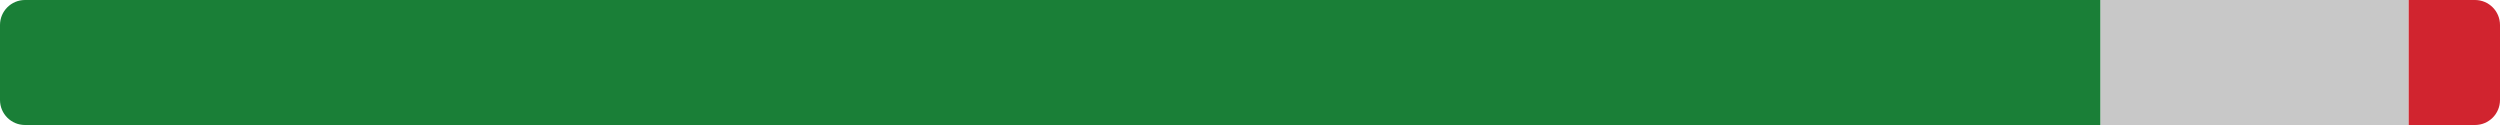
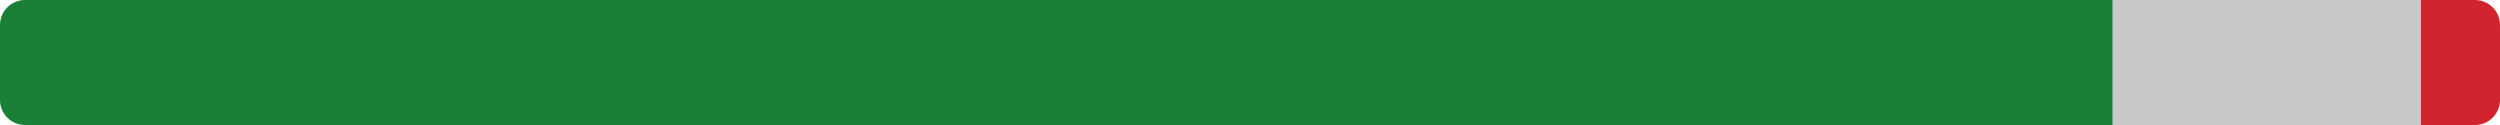
<svg xmlns="http://www.w3.org/2000/svg" version="1.1" viewBox="0 0 100 5" width="200">
  <defs>
    <clipPath id="round-corners">
      <rect x="0" y="0" width="100" height="5" rx="1" />
    </clipPath>
  </defs>
  <g clip-path="url(#round-corners)">
-     <rect width="84.023" height="5" fill="rgb(26, 127, 55)" x="0" y="0">
+     <rect width="84.51" height="5" fill="rgb(26, 127, 55)" x="0" y="0">
        </rect>
-     <rect width="12.323" height="5" fill="rgb(200, 200, 200)" x="84.023" y="0">
+     <rect width="12.323" height="5" fill="rgb(200, 200, 200)" x="84.51" y="0">
        </rect>
-     <rect width="3.653" height="5" fill="rgb(209, 36, 47)" x="96.347" y="0">
+     <rect width="3.166" height="5" fill="rgb(209, 36, 47)" x="96.834" y="0">
        </rect>
  </g>
</svg>
